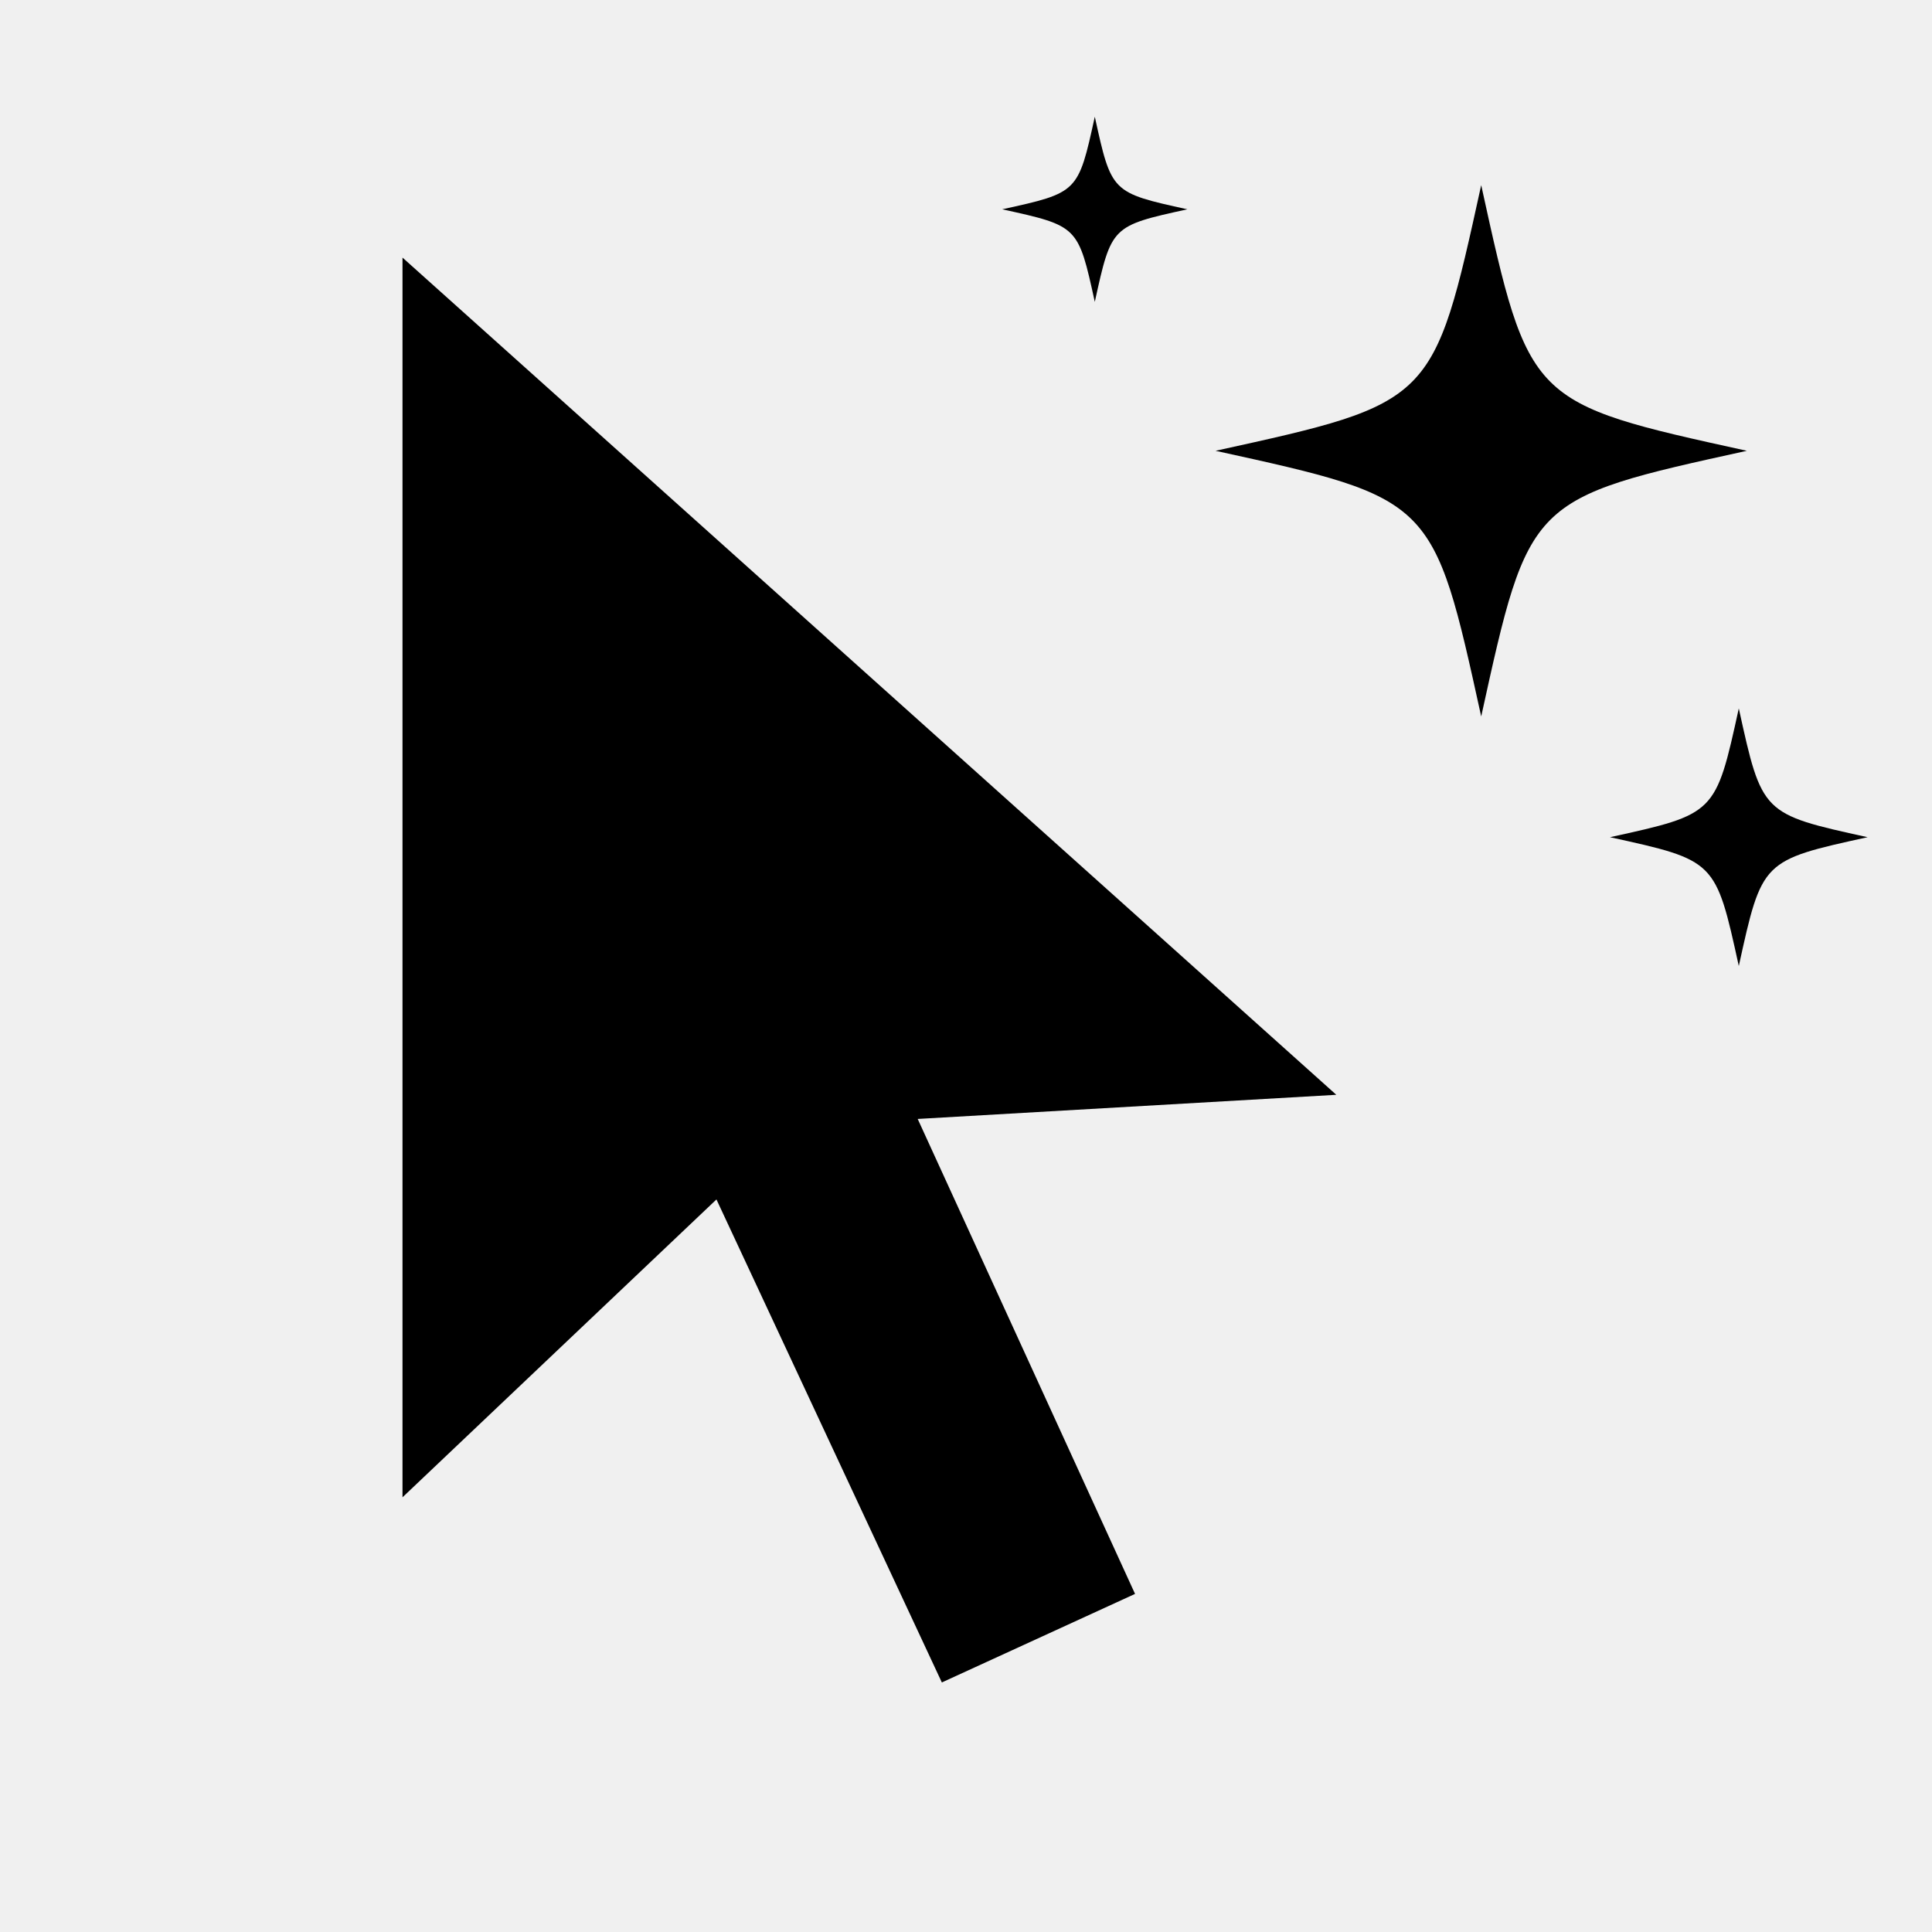
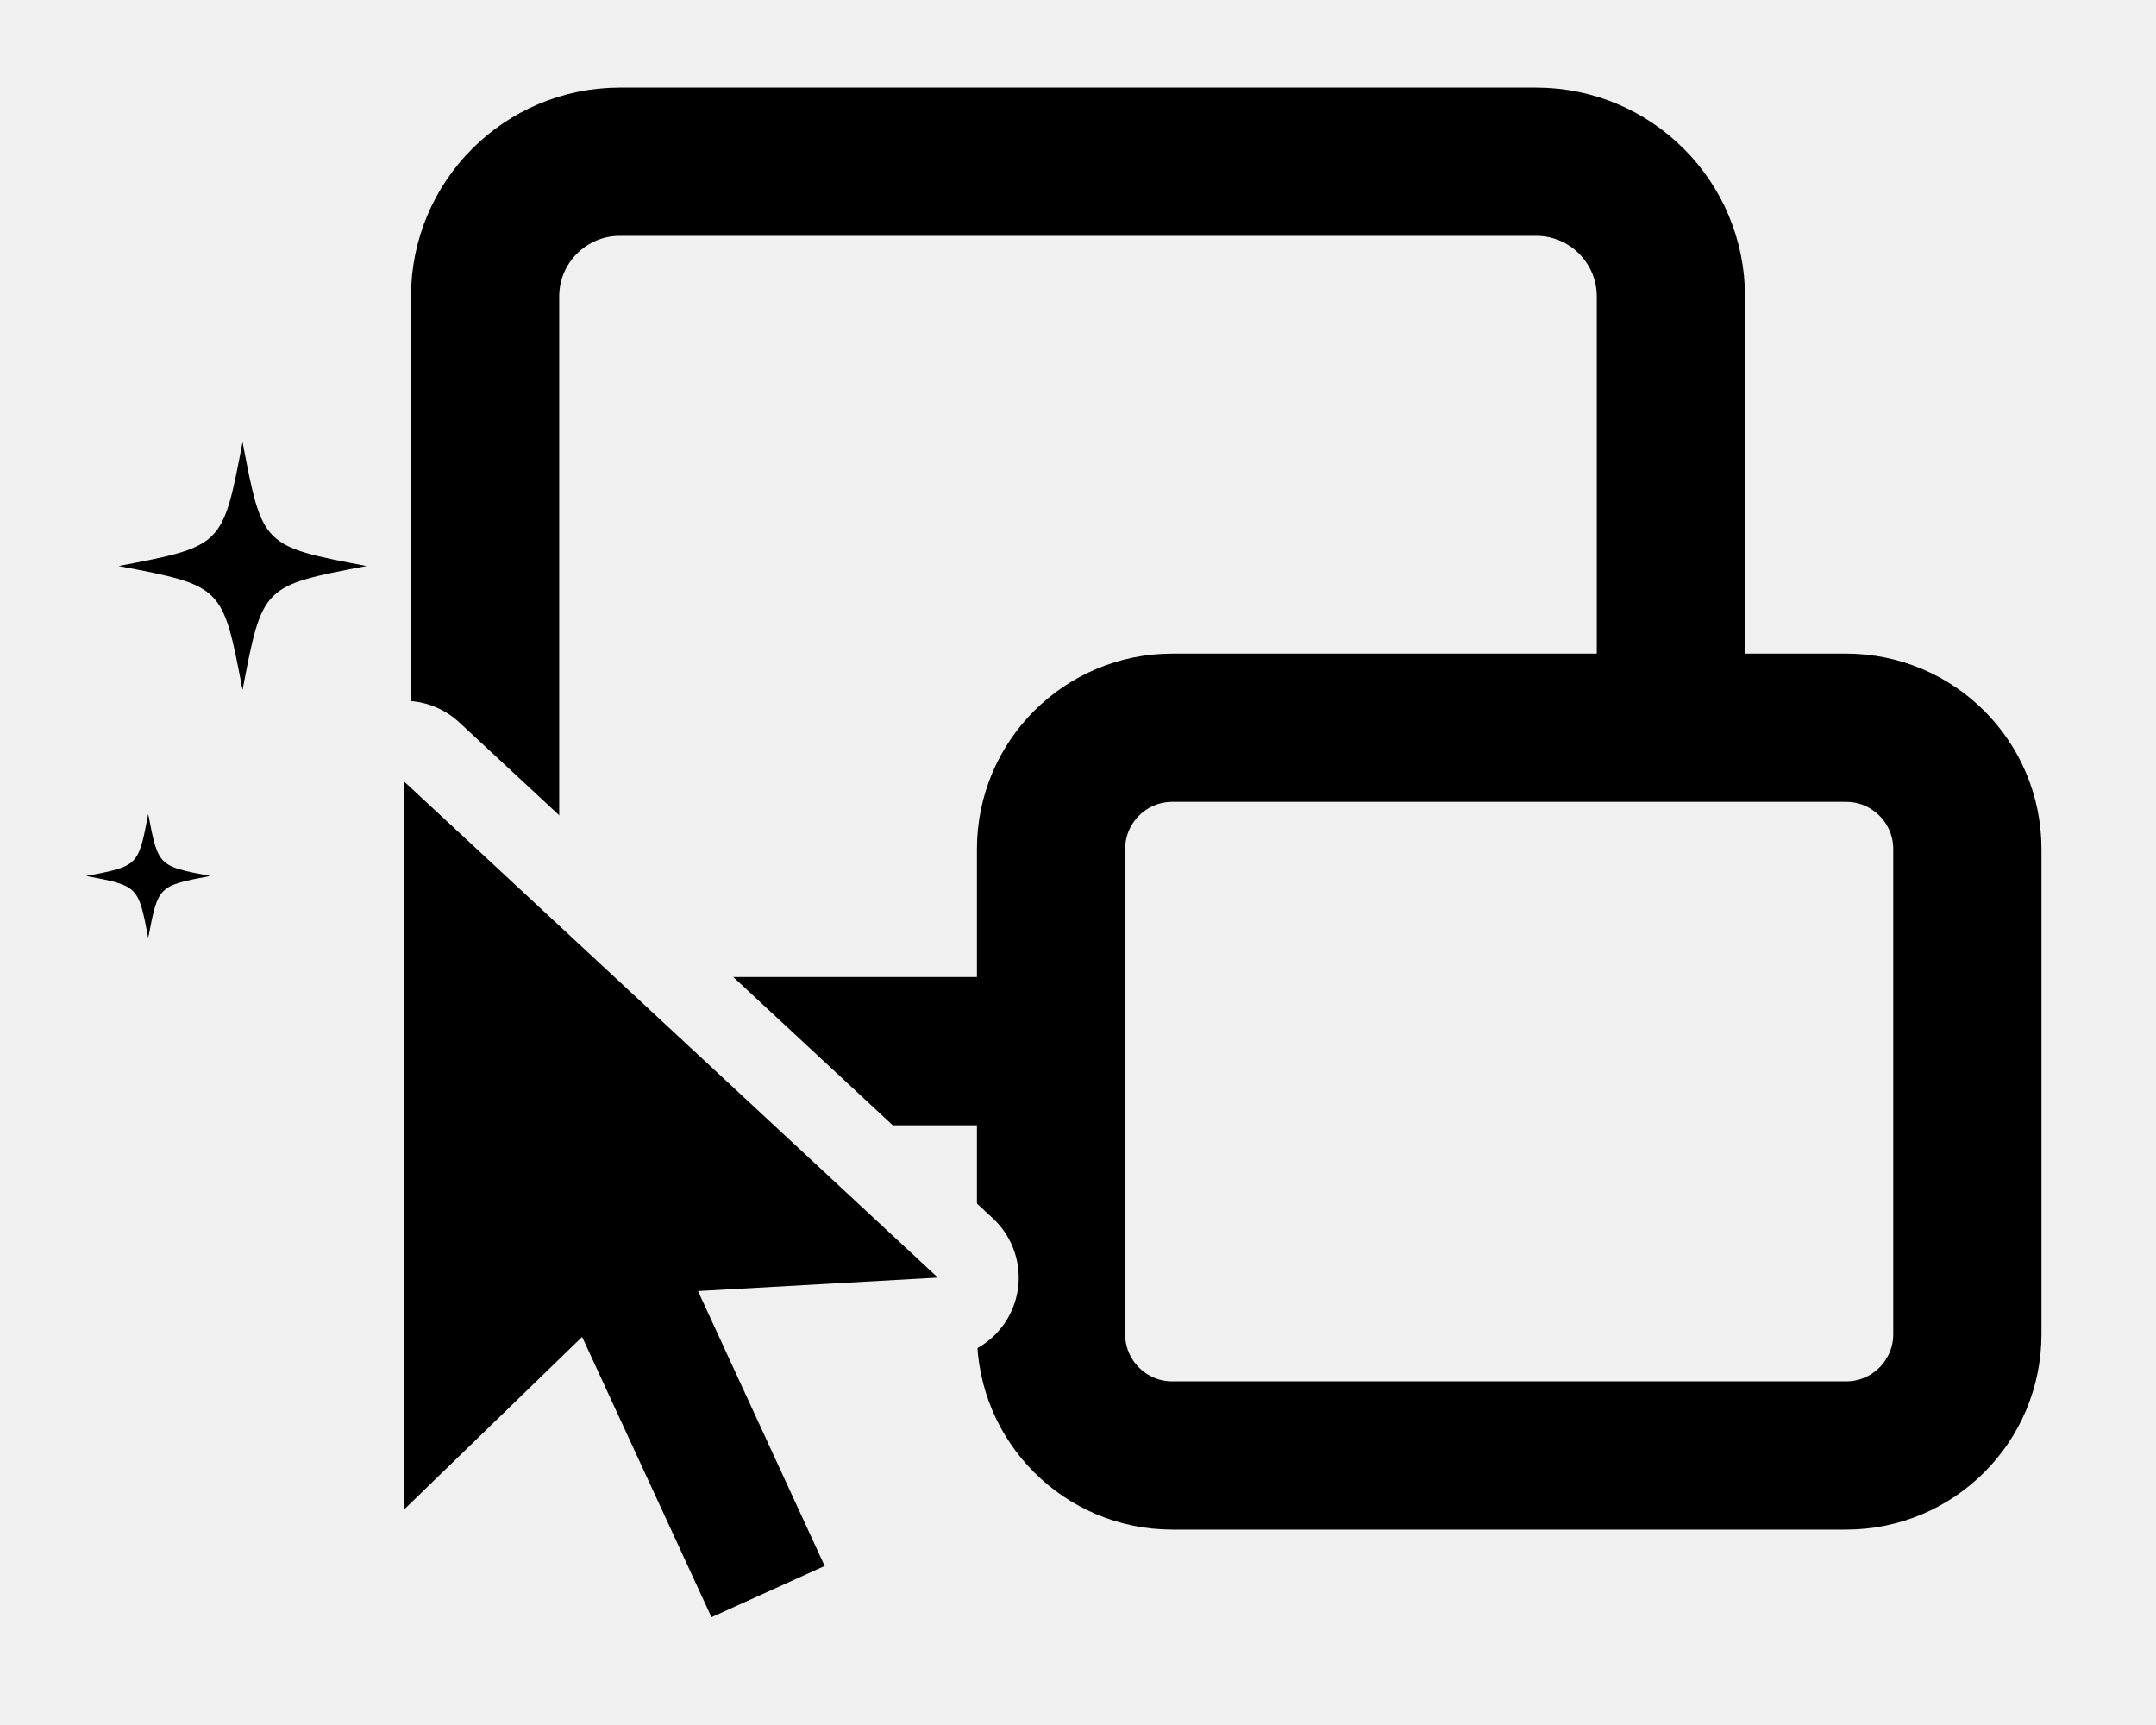
- <svg xmlns="http://www.w3.org/2000/svg" viewBox="0 0 24 24">
-   <path d="M5,3.2 L5,18.6 L8.9,14.9 L11.7,20.9 L14.1,19.8 L11.4,13.9 L16.6,13.6 Z" fill="#000" />
-   <path d="M18.4,2.3 C18.994,5.006 18.994,5.006 21.7,5.6 C18.994,6.194 18.994,6.194 18.4,8.9 C17.806,6.194 17.806,6.194 15.1,5.6 C17.806,5.006 17.806,5.006 18.4,2.3 Z M21.6,8.8 C21.888,10.112 21.888,10.112 23.2,10.4 C21.888,10.688 21.888,10.688 21.6,12.0 C21.312,10.688 21.312,10.688 20.0,10.4 C21.312,10.112 21.312,10.112 21.6,8.8 Z M13.6,1.45 C13.807,2.393 13.807,2.393 14.75,2.6 C13.807,2.807 13.807,2.807 13.6,3.75 C13.393,2.807 13.393,2.807 12.45,2.6 C13.393,2.393 13.393,2.393 13.6,1.45 Z" fill="#000" />
+ <svg xmlns="http://www.w3.org/2000/svg" viewBox="12 18 80 64">
+   <defs>
+     <mask id="cutFront" maskUnits="userSpaceOnUse" x="0" y="0" width="100" height="100">
+       <rect width="100" height="100" fill="#fff" />
+       <rect x="51" y="45" width="34" height="27" rx="4.5" fill="#000" />
+     </mask>
+     <mask id="cutArrow" maskUnits="userSpaceOnUse" x="0" y="0" width="100" height="100">
+       <rect width="100" height="100" fill="#fff" />
+       <path d="M27,47 L27,74 L33.6,67.6 L38.4,78 L42.6,76.1 L37.9,65.9 L46.8,65.4 Z" fill="#000" stroke="#000" stroke-width="6" stroke-linejoin="round" />
+     </mask>
+   </defs>
+   <g mask="url(#cutArrow)">
+     <rect x="30" y="24" width="44" height="33" rx="5" fill="none" stroke="#000" stroke-width="5.5" mask="url(#cutFront)" />
+     <rect x="51" y="45" width="34" height="27" rx="4.5" fill="none" stroke="#000" stroke-width="5.5" />
+   </g>
+   <path d="M27,47 L27,74 L33.6,67.6 L38.4,78 L42.6,76.1 L37.9,65.9 L46.8,65.4 Z" fill="#000" />
+   <path d="M21,34.4 C21.736,38.264 21.736,38.264 25.6,39 C21.736,39.736 21.736,39.736 21,43.6 C20.264,39.736 20.264,39.736 16.4,39 C20.264,38.264 20.264,38.264 21,34.4 Z M17.5,48.2 C17.868,50.132 17.868,50.132 19.8,50.5 C17.868,50.868 17.868,50.868 17.5,52.8 C17.132,50.868 17.132,50.868 15.2,50.5 C17.132,50.132 17.132,50.132 17.5,48.2 Z" fill="#000" />
</svg>
